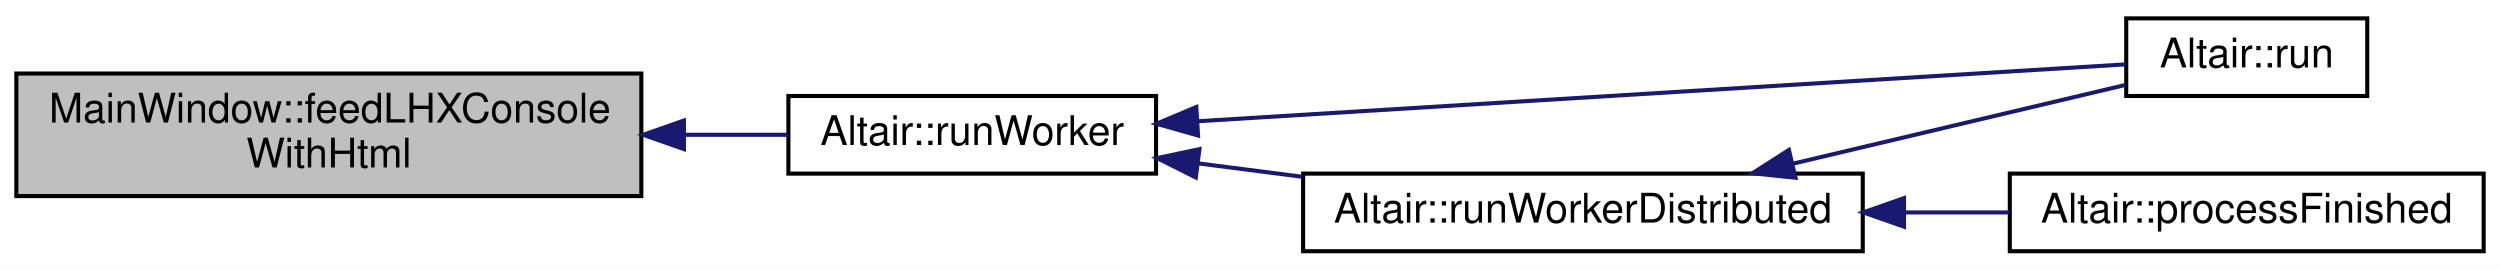
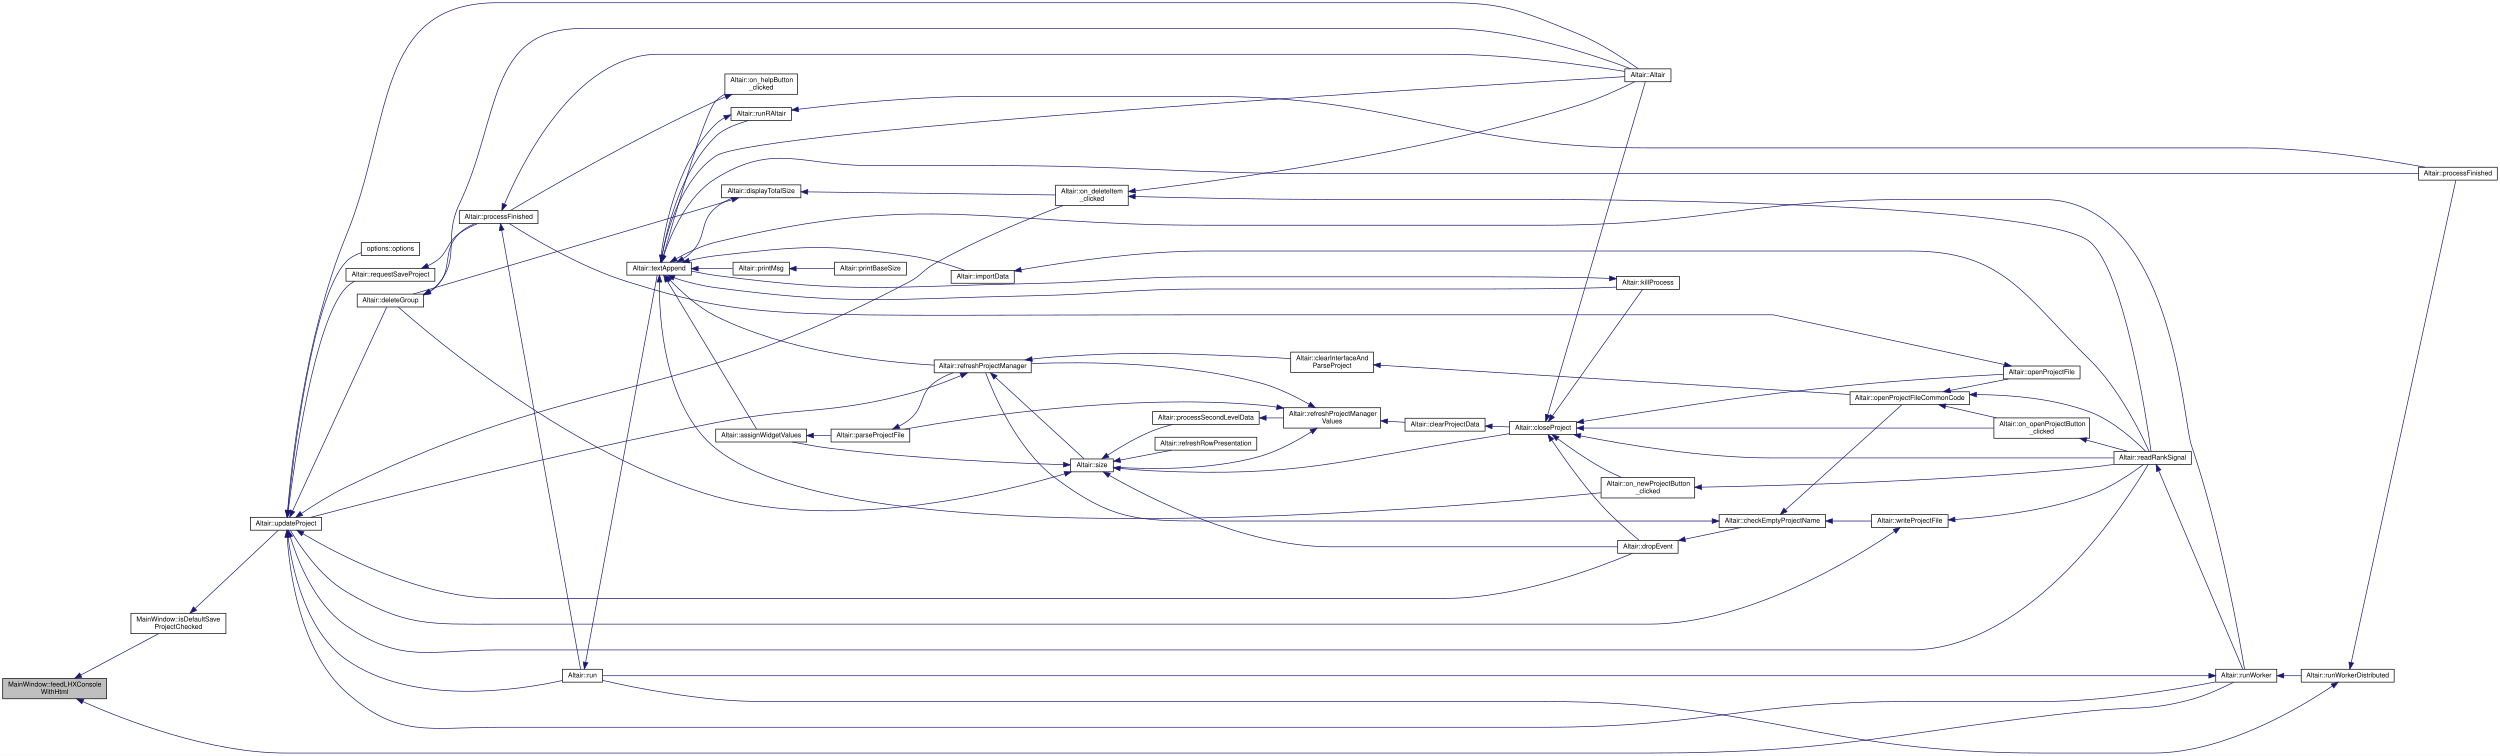
- <svg xmlns="http://www.w3.org/2000/svg" xmlns:xlink="http://www.w3.org/1999/xlink" width="612pt" height="66pt" viewBox="0.00 0.00 612.00 66.00">
-   <g id="graph0" class="graph" transform="scale(1 1) rotate(0) translate(4 62)">
-     <polygon fill="white" stroke="none" points="-4,4 -4,-62 608,-62 608,4 -4,4" />
+ <svg xmlns="http://www.w3.org/2000/svg" xmlns:xlink="http://www.w3.org/1999/xlink" width="3685pt" height="1114pt" viewBox="0.00 0.00 3685.00 1114.00">
+   <g id="graph0" class="graph" transform="scale(1 1) rotate(0) translate(4 1110)">
+     <polygon fill="white" stroke="none" points="-4,4 -4,-1110 3681,-1110 3681,4 -4,4" />
    <g id="node1" class="node">
-       <polygon fill="#bfbfbf" stroke="black" points="0,-14 0,-44 153,-44 153,-14 0,-14" />
-       <text text-anchor="start" x="8" y="-32" font-family="Helvetica,sans-Serif" font-size="10.00">MainWindow::feedLHXConsole</text>
-       <text text-anchor="middle" x="76.5" y="-21" font-family="Helvetica,sans-Serif" font-size="10.00">WithHtml</text>
+       <polygon fill="#bfbfbf" stroke="black" points="0,-80 0,-110 153,-110 153,-80 0,-80" />
+       <text text-anchor="start" x="8" y="-98" font-family="Helvetica,sans-Serif" font-size="10.00">MainWindow::feedLHXConsole</text>
+       <text text-anchor="middle" x="76.5" y="-87" font-family="Helvetica,sans-Serif" font-size="10.00">WithHtml</text>
    </g>
    <g id="node2" class="node">
      <g id="a_node2">
+         <a xlink:href="class_main_window.html#ab58113ae4ed9a73ec3e3e5f83c98dfcc" target="_top" xlink:title="Vérifie si par défaut le projet .alt doit être enregistré à chaque modification de l'état de l'interf...">
+           <polygon fill="white" stroke="black" points="189,-176 189,-206 329,-206 329,-176 189,-176" />
+           <text text-anchor="start" x="197" y="-194" font-family="Helvetica,sans-Serif" font-size="10.00">MainWindow::isDefaultSave</text>
+           <text text-anchor="middle" x="259" y="-183" font-family="Helvetica,sans-Serif" font-size="10.00">ProjectChecked</text>
+         </a>
+       </g>
+     </g>
+     <g id="edge1" class="edge">
+       <path fill="none" stroke="midnightblue" d="M115.276,-115.091C149.342,-133.21 198.693,-159.457 229.533,-175.86" />
+       <polygon fill="midnightblue" stroke="midnightblue" points="116.573,-111.817 106.101,-110.211 113.286,-117.997 116.573,-111.817" />
+     </g>
+     <g id="node11" class="node">
+       <g id="a_node11">
        <a xlink:href="class_altair.html#a08b5e402c9a694af09110afe33219080" target="_top" xlink:title="Construction de la ligne de commande pour des bases de paye dans un répertoire donné ...">
-           <polygon fill="white" stroke="black" points="189,-19.5 189,-38.5 279,-38.5 279,-19.5 189,-19.5" />
-           <text text-anchor="middle" x="234" y="-26.5" font-family="Helvetica,sans-Serif" font-size="10.00">Altair::runWorker</text>
-         </a>
-       </g>
-     </g>
-     <g id="edge1" class="edge">
-       <path fill="none" stroke="midnightblue" d="M163.693,-29C172.404,-29 180.973,-29 188.953,-29" />
-       <polygon fill="midnightblue" stroke="midnightblue" points="163.428,-25.5 153.428,-29 163.428,-32.5 163.428,-25.5" />
+           <polygon fill="white" stroke="black" points="3262,-104.5 3262,-123.5 3352,-123.5 3352,-104.5 3262,-104.5" />
+           <text text-anchor="middle" x="3307" y="-111.5" font-family="Helvetica,sans-Serif" font-size="10.00">Altair::runWorker</text>
+         </a>
+       </g>
+     </g>
+     <g id="edge82" class="edge">
+       <path fill="none" stroke="midnightblue" d="M118.063,-75.844C180.643,-48.095 305.168,-0 416.5,-0 416.5,-0 416.5,-0 2426,-0 2716.2,-0 2787.37,-31.881 3076,-62 3142.73,-68.963 3161.21,-61.581 3226,-79 3248.4,-85.022 3272.6,-96.347 3288.45,-104.486" />
+       <polygon fill="midnightblue" stroke="midnightblue" points="116.614,-72.658 108.925,-79.947 119.481,-79.043 116.614,-72.658" />
    </g>
    <g id="node3" class="node">
      <g id="a_node3">
-         <a xlink:href="class_altair.html#a7d10f8ecf4097577885172afb6c2e9c6" target="_top" xlink:title="Lance l'exécution de l'application en ligne de commande lhx. ">
-           <polygon fill="white" stroke="black" points="516.5,-38.5 516.5,-57.5 575.5,-57.5 575.5,-38.5 516.5,-38.5" />
-           <text text-anchor="middle" x="546" y="-45.5" font-family="Helvetica,sans-Serif" font-size="10.00">Altair::run</text>
+         <a xlink:href="class_altair.html#a2eb0a89c3223b2df1c01d2b3b7d1c0eb" target="_top" xlink:title="Rafraichir le projet .alt après avoir actualisé l'interface. ">
+           <polygon fill="white" stroke="black" points="365,-328.5 365,-347.5 470,-347.5 470,-328.5 365,-328.5" />
+           <text text-anchor="middle" x="417.5" y="-335.5" font-family="Helvetica,sans-Serif" font-size="10.00">Altair::updateProject</text>
        </a>
      </g>
    </g>
    <g id="edge2" class="edge">
-       <path fill="none" stroke="midnightblue" d="M289.317,-32.329C355.467,-36.383 464.743,-43.081 516.336,-46.243" />
-       <polygon fill="midnightblue" stroke="midnightblue" points="289.282,-28.82 279.086,-31.702 288.853,-35.807 289.282,-28.82" />
+       <path fill="none" stroke="midnightblue" d="M283.497,-213.07C318.136,-245.607 381.473,-305.099 406.213,-328.337" />
+       <polygon fill="midnightblue" stroke="midnightblue" points="285.844,-210.473 276.159,-206.178 281.051,-215.575 285.844,-210.473" />
    </g>
    <g id="node4" class="node">
      <g id="a_node4">
-         <a xlink:href="class_altair.html#ae04f2a5771d47bbe2e0cc3a11b72d6bf" target="_top" xlink:title="Parcourt le répertoire en cours du mode distributif, un à chaque appel Exporte l'identification dans ...">
-           <polygon fill="white" stroke="black" points="315,-0.5 315,-19.5 452,-19.5 452,-0.5 315,-0.5" />
-           <text text-anchor="middle" x="383.5" y="-7.5" font-family="Helvetica,sans-Serif" font-size="10.00">Altair::runWorkerDistributed</text>
+         <a xlink:href="class_altair.html#ae0975ced0a36e0ed889ae06043a4df66" target="_top" xlink:title="Constructeur. ">
+           <polygon fill="white" stroke="black" points="2391,-989.5 2391,-1008.5 2459,-1008.5 2459,-989.5 2391,-989.5" />
+           <text text-anchor="middle" x="2425" y="-996.5" font-family="Helvetica,sans-Serif" font-size="10.00">Altair::Altair</text>
        </a>
      </g>
    </g>
    <g id="edge3" class="edge">
-       <path fill="none" stroke="midnightblue" d="M289.209,-22.017C297.542,-20.944 306.233,-19.824 314.814,-18.719" />
-       <polygon fill="midnightblue" stroke="midnightblue" points="288.726,-18.55 279.255,-23.299 289.62,-25.493 288.726,-18.55" />
-     </g>
-     <g id="edge5" class="edge">
-       <path fill="none" stroke="midnightblue" d="M434.97,-21.949C461.719,-28.282 493.61,-35.833 516.155,-41.171" />
-       <polygon fill="midnightblue" stroke="midnightblue" points="435.538,-18.487 425.001,-19.589 433.926,-25.299 435.538,-18.487" />
+       <path fill="none" stroke="midnightblue" d="M419.97,-357.933C425.091,-419.991 445.277,-614.423 506,-762 575.423,-930.721 547.555,-1106 730,-1106 730,-1106 730,-1106 2127,-1106 2215.08,-1106 2238.31,-1093.94 2320,-1061 2354.9,-1046.93 2391.84,-1022.22 2410.9,-1008.63" />
+       <polygon fill="midnightblue" stroke="midnightblue" points="423.433,-357.327 419.16,-347.632 416.454,-357.875 423.433,-357.327" />
    </g>
    <g id="node5" class="node">
      <g id="a_node5">
+         <a xlink:href="class_altair.html#ab913abfdd0c6fbbceb9a051a4443d5fa" target="_top" xlink:title="Supprimer un onglet central. ">
+           <polygon fill="white" stroke="black" points="522.5,-657.5 522.5,-676.5 620.5,-676.5 620.5,-657.5 522.5,-657.5" />
+           <text text-anchor="middle" x="571.5" y="-664.5" font-family="Helvetica,sans-Serif" font-size="10.00">Altair::deleteGroup</text>
+         </a>
+       </g>
+     </g>
+     <g id="edge4" class="edge">
+       <path fill="none" stroke="midnightblue" d="M427.376,-357.211C455.94,-419.038 544.854,-611.489 565.969,-657.192" />
+       <polygon fill="midnightblue" stroke="midnightblue" points="430.42,-355.456 423.049,-347.846 424.066,-358.392 430.42,-355.456" />
+     </g>
+     <g id="node7" class="node">
+       <g id="a_node7">
+         <a xlink:href="class_altair.html#a7d10f8ecf4097577885172afb6c2e9c6" target="_top" xlink:title="Lance l'exécution de l'application en ligne de commande lhx. ">
+           <polygon fill="white" stroke="black" points="825,-104.5 825,-123.5 884,-123.5 884,-104.5 825,-104.5" />
+           <text text-anchor="middle" x="854.5" y="-111.5" font-family="Helvetica,sans-Serif" font-size="10.00">Altair::run</text>
+         </a>
+       </g>
+     </g>
+     <g id="edge81" class="edge">
+       <path fill="none" stroke="midnightblue" d="M420.538,-318.155C425.965,-276.678 444.825,-181.092 506,-138 604.632,-68.524 760.575,-92.758 824.605,-106.839" />
+       <polygon fill="midnightblue" stroke="midnightblue" points="417.033,-317.989 419.339,-328.33 423.985,-318.808 417.033,-317.989" />
+     </g>
+     <g id="node10" class="node">
+       <g id="a_node10">
+         <a xlink:href="class_altair.html#a19ef4b530e210642e2e71c94a2b14bef" target="_top" xlink:title="Lit le fichier rankFile pour l'index de la barre progression, le lit dans   fileRank   et ajuste la b...">
+           <polygon fill="white" stroke="black" points="3112,-425.5 3112,-444.5 3226,-444.5 3226,-425.5 3112,-425.5" />
+           <text text-anchor="middle" x="3169" y="-432.5" font-family="Helvetica,sans-Serif" font-size="10.00">Altair::readRankSignal</text>
+         </a>
+       </g>
+     </g>
+     <g id="edge78" class="edge">
+       <path fill="none" stroke="midnightblue" d="M423.883,-318.538C434.038,-285.765 459.31,-220.013 506,-188 589.162,-130.979 629.167,-152 730,-152 730,-152 730,-152 2812,-152 2991.62,-152 3133.14,-375.496 3162.42,-425.258" />
+       <polygon fill="midnightblue" stroke="midnightblue" points="420.478,-317.71 421.01,-328.292 427.193,-319.688 420.478,-317.71" />
+     </g>
+     <g id="edge80" class="edge">
+       <path fill="none" stroke="midnightblue" d="M419.326,-318.306C422.411,-271.271 437.001,-151.731 506,-90 582.169,-21.855 627.797,-38 730,-38 730,-38 730,-38 2271.5,-38 2511.43,-38 2570.07,-76 2810,-76 2810,-76 2810,-76 3006.5,-76 3097.7,-76 3203.29,-93.555 3261.57,-104.801" />
+       <polygon fill="midnightblue" stroke="midnightblue" points="415.826,-318.212 418.774,-328.388 422.816,-318.595 415.826,-318.212" />
+     </g>
+     <g id="node17" class="node">
+       <g id="a_node17">
+         <a xlink:href="class_altair.html#a299584936cc20c9a1451977264eba1f5" target="_top" xlink:title="Ecrase un item d'un onglet donné ">
+           <polygon fill="white" stroke="black" points="1552,-807 1552,-837 1659,-837 1659,-807 1552,-807" />
+           <text text-anchor="start" x="1560" y="-825" font-family="Helvetica,sans-Serif" font-size="10.00">Altair::on_deleteItem</text>
+           <text text-anchor="middle" x="1605.5" y="-814" font-family="Helvetica,sans-Serif" font-size="10.00">_clicked</text>
+         </a>
+       </g>
+     </g>
+     <g id="edge74" class="edge">
+       <path fill="none" stroke="midnightblue" d="M440.228,-353.138C457.517,-364.752 482.608,-380.663 506,-392 859.763,-563.448 989.689,-510.834 1337,-695 1354.44,-704.246 1355.86,-711.22 1373,-721 1436.42,-757.178 1515.27,-789.02 1562.65,-806.863" />
+       <polygon fill="midnightblue" stroke="midnightblue" points="442.185,-350.236 431.948,-347.503 438.246,-356.023 442.185,-350.236" />
+     </g>
+     <g id="node28" class="node">
+       <g id="a_node28">
+         <a xlink:href="class_altair.html#a1afa285a65e0bdff4c761ad05ec9f8df" target="_top" xlink:title="Fonction réimplémentée : fin du déplacement de la souris. ">
+           <polygon fill="white" stroke="black" points="2380.5,-294.5 2380.5,-313.5 2469.5,-313.5 2469.5,-294.5 2380.5,-294.5" />
+           <text text-anchor="middle" x="2425" y="-301.5" font-family="Helvetica,sans-Serif" font-size="10.00">Altair::dropEvent</text>
+         </a>
+       </g>
+     </g>
+     <g id="edge77" class="edge">
+       <path fill="none" stroke="midnightblue" d="M442.332,-323.267C493.176,-293.288 616.886,-228 730,-228 730,-228 730,-228 2127,-228 2232.92,-228 2353.63,-273.924 2402.14,-294.375" />
+       <polygon fill="midnightblue" stroke="midnightblue" points="440.489,-320.292 433.706,-328.431 444.084,-326.298 440.489,-320.292" />
+     </g>
+     <g id="node38" class="node">
+       <g id="a_node38">
+         <a xlink:href="class_altair.html#aab5da600c227ac7eb604fa24a9308d26" target="_top" xlink:title="Enregistre le projet .alt en actualisant projectName et l'état de l'interface  . ">
+           <polygon fill="white" stroke="black" points="506,-695.5 506,-714.5 637,-714.5 637,-695.5 506,-695.5" />
+           <text text-anchor="middle" x="571.5" y="-702.5" font-family="Helvetica,sans-Serif" font-size="10.00">Altair::requestSaveProject</text>
+         </a>
+       </g>
+     </g>
+     <g id="edge75" class="edge">
+       <path fill="none" stroke="midnightblue" d="M420.882,-357.71C429.273,-424.021 459.491,-637.585 506,-686 509.72,-689.873 514.186,-692.967 519.009,-695.438" />
+       <polygon fill="midnightblue" stroke="midnightblue" points="424.35,-357.234 419.646,-347.741 417.403,-358.095 424.35,-357.234" />
+     </g>
+     <g id="node39" class="node">
+       <g id="a_node39">
+         <a xlink:href="classoptions.html#a52a9fb1d5bdb6ed104e700390b8c0208" target="_top" xlink:title="Constructeur de l'onglet correspondant à un pointeur parent vers une instance de la classe Altair...">
+           <polygon fill="white" stroke="black" points="528.5,-733.5 528.5,-752.5 614.5,-752.5 614.5,-733.5 528.5,-733.5" />
+           <text text-anchor="middle" x="571.5" y="-740.5" font-family="Helvetica,sans-Serif" font-size="10.00">options::options</text>
+         </a>
+       </g>
+     </g>
+     <g id="edge79" class="edge">
+       <path fill="none" stroke="midnightblue" d="M420.382,-357.968C427.485,-429.208 454.89,-669.534 506,-724 511.991,-730.384 520.008,-734.659 528.349,-737.511" />
+       <polygon fill="midnightblue" stroke="midnightblue" points="423.836,-357.318 419.384,-347.704 416.869,-357.996 423.836,-357.318" />
+     </g>
+     <g id="edge5" class="edge">
+       <path fill="none" stroke="midnightblue" d="M629.617,-680.032C632.276,-681.78 634.763,-683.759 637,-686 677.242,-726.312 648.394,-757.629 673,-809 733.61,-935.541 713.193,-1068 853.5,-1068 853.5,-1068 853.5,-1068 2127,-1068 2230.75,-1068 2349.73,-1027.55 2399.8,-1008.59" />
+       <polygon fill="midnightblue" stroke="midnightblue" points="631.099,-676.855 620.634,-675.199 627.782,-683.019 631.099,-676.855" />
+     </g>
+     <g id="node6" class="node">
+       <g id="a_node6">
+         <a xlink:href="class_altair.html#a52076f38f63affb6f08acf787dcfea09" target="_top" xlink:title="Traitement de la fin de l'exécution de lhx. ">
+           <polygon fill="white" stroke="black" points="673,-780.5 673,-799.5 789,-799.5 789,-780.5 673,-780.5" />
+           <text text-anchor="middle" x="731" y="-787.5" font-family="Helvetica,sans-Serif" font-size="10.00">Altair::processFinished</text>
+         </a>
+       </g>
+     </g>
+     <g id="edge6" class="edge">
+       <path fill="none" stroke="midnightblue" d="M629.808,-680.748C632.356,-682.314 634.773,-684.058 637,-686 666.384,-711.627 645.097,-738.768 673,-766 679.378,-772.225 687.612,-776.936 695.828,-780.46" />
+       <polygon fill="midnightblue" stroke="midnightblue" points="631.221,-677.539 620.727,-676.081 628.022,-683.765 631.221,-677.539" />
+     </g>
+     <g id="edge7" class="edge">
+       <path fill="none" stroke="midnightblue" d="M739.518,-808.98C763.367,-865.695 843.108,-1030 966.5,-1030 966.5,-1030 966.5,-1030 2127,-1030 2223.17,-1030 2335.91,-1013.72 2390.71,-1004.76" />
+       <polygon fill="midnightblue" stroke="midnightblue" points="742.748,-807.631 735.717,-799.706 736.271,-810.286 742.748,-807.631" />
+     </g>
+     <g id="edge8" class="edge">
+       <path fill="none" stroke="midnightblue" d="M735.491,-770.578C753.812,-668.643 838.522,-197.337 851.758,-123.69" />
+       <polygon fill="midnightblue" stroke="midnightblue" points="732.042,-769.982 733.718,-780.444 738.931,-771.221 732.042,-769.982" />
+     </g>
+     <g id="node8" class="node">
+       <g id="a_node8">
+         <a xlink:href="class_altair.html#a4995cdc9462838289b5b1df75edba552" target="_top" xlink:title="Ajouter du texte à l'onglet des messages. ">
+           <polygon fill="white" stroke="black" points="920,-704.5 920,-723.5 1015,-723.5 1015,-704.5 920,-704.5" />
+           <text text-anchor="middle" x="967.5" y="-711.5" font-family="Helvetica,sans-Serif" font-size="10.00">Altair::textAppend</text>
+         </a>
+       </g>
+     </g>
+     <g id="edge9" class="edge">
+       <path fill="none" stroke="midnightblue" d="M859.188,-133.936C876.8,-229.137 952.013,-635.693 964.684,-704.185" />
+       <polygon fill="midnightblue" stroke="midnightblue" points="862.595,-133.11 857.334,-123.914 855.712,-134.383 862.595,-133.11" />
+     </g>
+     <g id="edge10" class="edge">
+       <path fill="none" stroke="midnightblue" d="M971.896,-733.81C979.214,-769.787 1000.12,-845.34 1051,-880 1108.28,-919.022 2187.05,-984.916 2390.92,-997.049" />
+       <polygon fill="midnightblue" stroke="midnightblue" points="975.267,-732.801 969.976,-723.622 968.388,-734.097 975.267,-732.801" />
+     </g>
+     <g id="node9" class="node">
+       <g id="a_node9">
+         <a xlink:href="class_altair.html#a750cc65076dd04ac4d34f486b84a7026" target="_top" xlink:title="Importer les données du répertoire userdatadir ou du disque optique s'il est monté,  au lancement de l'interface, si l'option est cochée. ">
+           <polygon fill="white" stroke="black" points="1398,-692.5 1398,-711.5 1491,-711.5 1491,-692.5 1398,-692.5" />
+           <text text-anchor="middle" x="1444.5" y="-699.5" font-family="Helvetica,sans-Serif" font-size="10.00">Altair::importData</text>
+         </a>
+       </g>
+     </g>
+     <g id="edge11" class="edge">
+       <path fill="none" stroke="midnightblue" d="M1011.69,-725.884C1024.27,-728.815 1038.09,-731.533 1051,-733 1177.3,-747.355 1211.16,-750.942 1337,-733 1365.41,-728.95 1396.82,-719.113 1418.12,-711.597" />
+       <polygon fill="midnightblue" stroke="midnightblue" points="1012.46,-722.469 1001.92,-723.507 1010.81,-729.271 1012.46,-722.469" />
+     </g>
+     <g id="edge66" class="edge">
+       <path fill="none" stroke="midnightblue" d="M993.036,-728.851C1008.95,-737.647 1030.47,-748.018 1051,-753 1362.81,-828.681 1451.64,-778 1772.5,-778 1772.5,-778 1772.5,-778 2271.5,-778 2511.43,-778 2570.07,-816 2810,-816 2810,-816 2810,-816 3006.5,-816 3199.05,-816 3212.57,-493.421 3226,-454 3269.4,-326.569 3297.69,-164.466 3304.44,-123.656" />
+       <polygon fill="midnightblue" stroke="midnightblue" points="994.331,-725.56 983.911,-723.641 990.859,-731.639 994.331,-725.56" />
+     </g>
+     <g id="node13" class="node">
+       <g id="a_node13">
        <a xlink:href="class_altair.html#a16b8035c4383a789cd00b687fb105fe9" target="_top" xlink:title="Traitement de la fin de l'exécution de lhx. ">
-           <polygon fill="white" stroke="black" points="488,-0.5 488,-19.5 604,-19.5 604,-0.5 488,-0.5" />
-           <text text-anchor="middle" x="546" y="-7.5" font-family="Helvetica,sans-Serif" font-size="10.00">Altair::processFinished</text>
-         </a>
-       </g>
-     </g>
-     <g id="edge4" class="edge">
-       <path fill="none" stroke="midnightblue" d="M462.215,-10C470.867,-10 479.558,-10 487.885,-10" />
-       <polygon fill="midnightblue" stroke="midnightblue" points="462.101,-6.5 452.101,-10 462.101,-13.5 462.101,-6.5" />
+           <polygon fill="white" stroke="black" points="3561,-844.5 3561,-863.5 3677,-863.5 3677,-844.5 3561,-844.5" />
+           <text text-anchor="middle" x="3619" y="-851.5" font-family="Helvetica,sans-Serif" font-size="10.00">Altair::processFinished</text>
+         </a>
+       </g>
+     </g>
+     <g id="edge70" class="edge">
+       <path fill="none" stroke="midnightblue" d="M974.23,-733.271C984.305,-763.38 1008.28,-820.836 1051,-847 1137.34,-899.878 1176.76,-866 1278,-866 1278,-866 1278,-866 1445.5,-866 1673.56,-866 1730.44,-854 1958.5,-854 1958.5,-854 1958.5,-854 3308,-854 3396.26,-854 3498.66,-854 3560.86,-854" />
+       <polygon fill="midnightblue" stroke="midnightblue" points="977.498,-731.998 971.139,-723.524 970.826,-734.114 977.498,-731.998" />
+     </g>
+     <g id="node14" class="node">
+       <g id="a_node14">
+         <a xlink:href="class_altair.html#a2e9b932b1dbf45bf9ad0db41dce474b6" target="_top" xlink:title="Crée un nouveau projet défaut.alt. ">
+           <polygon fill="white" stroke="black" points="2356,-376 2356,-406 2494,-406 2494,-376 2356,-376" />
+           <text text-anchor="start" x="2364" y="-394" font-family="Helvetica,sans-Serif" font-size="10.00">Altair::on_newProjectButton</text>
+           <text text-anchor="middle" x="2425" y="-383" font-family="Helvetica,sans-Serif" font-size="10.00">_clicked</text>
+         </a>
+       </g>
+     </g>
+     <g id="edge18" class="edge">
+       <path fill="none" stroke="midnightblue" d="M967.862,-694.042C967.455,-643.671 974.088,-511.005 1051,-449 1253.46,-285.785 2106.75,-358.486 2355.61,-383.666" />
+       <polygon fill="midnightblue" stroke="midnightblue" points="964.367,-694.31 968.056,-704.242 971.365,-694.177 964.367,-694.31" />
+     </g>
+     <g id="node15" class="node">
+       <g id="a_node15">
+         <a xlink:href="class_altair.html#a4fad8882e9af3420d9815a123597d33f" target="_top" xlink:title="Lancer l'aide (menu ou barre) ">
+           <polygon fill="white" stroke="black" points="1064.5,-971 1064.5,-1001 1171.5,-1001 1171.5,-971 1064.5,-971" />
+           <text text-anchor="start" x="1072.5" y="-989" font-family="Helvetica,sans-Serif" font-size="10.00">Altair::on_helpButton</text>
+           <text text-anchor="middle" x="1118" y="-978" font-family="Helvetica,sans-Serif" font-size="10.00">_clicked</text>
+         </a>
+       </g>
+     </g>
+     <g id="edge20" class="edge">
+       <path fill="none" stroke="midnightblue" d="M973.941,-733.401C989.574,-788.64 1034.55,-943.886 1051,-961 1054.82,-964.975 1059.34,-968.326 1064.19,-971.148" />
+       <polygon fill="midnightblue" stroke="midnightblue" points="977.304,-732.433 971.223,-723.758 970.567,-734.332 977.304,-732.433" />
+     </g>
+     <g id="node16" class="node">
+       <g id="a_node16">
+         <a xlink:href="class_altair.html#a16c9e4332678b243ec200e215d03a643" target="_top" xlink:title="Afficher la taille des bases de paye dans l'onglet Messages. ">
+           <polygon fill="white" stroke="black" points="1059.5,-818.5 1059.5,-837.5 1176.5,-837.5 1176.5,-818.5 1059.5,-818.5" />
+           <text text-anchor="middle" x="1118" y="-825.5" font-family="Helvetica,sans-Serif" font-size="10.00">Altair::displayTotalSize</text>
+         </a>
+       </g>
+     </g>
+     <g id="edge22" class="edge">
+       <path fill="none" stroke="midnightblue" d="M1002.96,-728.749C1007.3,-731.45 1011.45,-734.531 1015,-738 1038.9,-761.355 1025.66,-782.217 1051,-804 1058.3,-810.279 1067.39,-814.969 1076.45,-818.451" />
+       <polygon fill="midnightblue" stroke="midnightblue" points="1004.38,-725.533 993.941,-723.736 1000.98,-731.652 1004.38,-725.533" />
+     </g>
+     <g id="node18" class="node">
+       <g id="a_node18">
+         <a xlink:href="class_altair.html#a8b7b1fa3e0b567dc1d4721bf88087a68" target="_top" xlink:title="Parcourt l'ensemble des widgets fonctionnels Abstract::abstractWidgetList et actualise leur statut in...">
+           <polygon fill="white" stroke="black" points="1051,-458.5 1051,-477.5 1185,-477.5 1185,-458.5 1051,-458.5" />
+           <text text-anchor="middle" x="1118" y="-465.5" font-family="Helvetica,sans-Serif" font-size="10.00">Altair::assignWidgetValues</text>
+         </a>
+       </g>
+     </g>
+     <g id="edge27" class="edge">
+       <path fill="none" stroke="midnightblue" d="M979.513,-695.756C1009,-646.905 1089.02,-514.354 1111.22,-477.577" />
+       <polygon fill="midnightblue" stroke="midnightblue" points="976.493,-693.987 974.321,-704.357 982.486,-697.604 976.493,-693.987" />
+     </g>
+     <g id="node20" class="node">
+       <g id="a_node20">
+         <a xlink:href="class_altair.html#ac9d7d8e7cebf70212818f1a8ba7d7d78" target="_top" xlink:title="Rafraîchit le gestionnaire de projet à la droite de l'interface. Fonction globale par défaut...">
+           <polygon fill="white" stroke="black" points="1373,-560.5 1373,-579.5 1516,-579.5 1516,-560.5 1373,-560.5" />
+           <text text-anchor="middle" x="1444.5" y="-567.5" font-family="Helvetica,sans-Serif" font-size="10.00">Altair::refreshProjectManager</text>
+         </a>
+       </g>
+     </g>
+     <g id="edge65" class="edge">
+       <path fill="none" stroke="midnightblue" d="M984.218,-696.49C999.65,-680.397 1024.65,-657.113 1051,-644 1155.14,-592.175 1291.33,-576.495 1372.86,-571.843" />
+       <polygon fill="midnightblue" stroke="midnightblue" points="981.327,-694.458 977.064,-704.157 986.445,-699.233 981.327,-694.458" />
+     </g>
+     <g id="node31" class="node">
+       <g id="a_node31">
+         <a xlink:href="class_altair.html#a2f6882c170016e2d7729058b08896a1d" target="_top" xlink:title="Tuer l'application en ligne de commande lhx. ">
+           <polygon fill="white" stroke="black" points="2378.5,-683.5 2378.5,-702.5 2471.5,-702.5 2471.5,-683.5 2378.5,-683.5" />
+           <text text-anchor="middle" x="2425" y="-690.5" font-family="Helvetica,sans-Serif" font-size="10.00">Altair::killProcess</text>
+         </a>
+       </g>
+     </g>
+     <g id="edge71" class="edge">
+       <path fill="none" stroke="midnightblue" d="M989.691,-700.587C1006.24,-694.518 1029.88,-688.799 1051,-686 1255.94,-658.83 1309.3,-669.972 1516,-674 1630.06,-676.223 1658.41,-684 1772.5,-684 1772.5,-684 1772.5,-684 2127,-684 2216.07,-684 2320.18,-684 2378.46,-686.766" />
+       <polygon fill="midnightblue" stroke="midnightblue" points="988.325,-697.364 980.393,-704.388 990.974,-703.843 988.325,-697.364" />
+     </g>
+     <g id="node35" class="node">
+       <g id="a_node35">
+         <a xlink:href="class_altair.html#afd71c35a3a71291b0d4eece1058de4f0" target="_top" xlink:title="Lance l'application Rstudio et les scripts R. ">
+           <polygon fill="white" stroke="black" points="1073.5,-932.5 1073.5,-951.5 1162.5,-951.5 1162.5,-932.5 1073.5,-932.5" />
+           <text text-anchor="middle" x="1118" y="-939.5" font-family="Helvetica,sans-Serif" font-size="10.00">Altair::runRAltair</text>
+         </a>
+       </g>
+     </g>
+     <g id="edge67" class="edge">
+       <path fill="none" stroke="midnightblue" d="M971.943,-733.607C979.075,-772.582 999.349,-859.152 1051,-909 1064.25,-921.785 1084.83,-927.838 1099.48,-932.499" />
+       <polygon fill="midnightblue" stroke="midnightblue" points="975.39,-732.996 970.231,-723.741 968.493,-734.192 975.39,-732.996" />
+     </g>
+     <g id="node36" class="node">
+       <g id="a_node36">
+         <a xlink:href="class_altair.html#add0ab6760227a6edc57f4153f407d982" target="_top" xlink:title="Affiche la taille des bases du projet. ">
+           <polygon fill="white" stroke="black" points="1076.5,-704.5 1076.5,-723.5 1159.5,-723.5 1159.5,-704.5 1076.5,-704.5" />
+           <text text-anchor="middle" x="1118" y="-711.5" font-family="Helvetica,sans-Serif" font-size="10.00">Altair::printMsg</text>
+         </a>
+       </g>
+     </g>
+     <g id="edge72" class="edge">
+       <path fill="none" stroke="midnightblue" d="M1025.4,-714C1042.29,-714 1060.45,-714 1076.11,-714" />
+       <polygon fill="midnightblue" stroke="midnightblue" points="1025.08,-710.5 1015.08,-714 1025.08,-717.5 1025.08,-710.5" />
+     </g>
+     <g id="edge12" class="edge">
+       <path fill="none" stroke="midnightblue" d="M1501.08,-712.429C1565.96,-723.679 1676.61,-740 1772.5,-740 1772.5,-740 1772.5,-740 2812,-740 2949.2,-740 2977.99,-676.014 3076,-580 3119.87,-537.021 3152.71,-469.321 3163.86,-444.515" />
+       <polygon fill="midnightblue" stroke="midnightblue" points="1501.52,-708.954 1491.07,-710.67 1500.31,-715.848 1501.52,-708.954" />
+     </g>
+     <g id="edge13" class="edge">
+       <path fill="none" stroke="midnightblue" d="M3178.1,-415.88C3203.83,-355.157 3283.09,-168.069 3301.95,-123.569" />
+       <polygon fill="midnightblue" stroke="midnightblue" points="3174.75,-414.82 3174.07,-425.393 3181.19,-417.551 3174.75,-414.82" />
+     </g>
+     <g id="edge17" class="edge">
+       <path fill="none" stroke="midnightblue" d="M3251.85,-114C3191.86,-114 3092.27,-114 3006.5,-114 1117,-114 1117,-114 1117,-114 1032.33,-114 932.24,-114 884.134,-114" />
+       <polygon fill="midnightblue" stroke="midnightblue" points="3251.85,-117.5 3261.85,-114 3251.85,-110.5 3251.85,-117.5" />
+     </g>
+     <g id="node12" class="node">
+       <g id="a_node12">
+         <a xlink:href="class_altair.html#ae04f2a5771d47bbe2e0cc3a11b72d6bf" target="_top" xlink:title="Parcourt le répertoire en cours du mode distributif, un à chaque appel Exporte l'identification dans ...">
+           <polygon fill="white" stroke="black" points="3388,-104.5 3388,-123.5 3525,-123.5 3525,-104.5 3388,-104.5" />
+           <text text-anchor="middle" x="3456.5" y="-111.5" font-family="Helvetica,sans-Serif" font-size="10.00">Altair::runWorkerDistributed</text>
+         </a>
+       </g>
+     </g>
+     <g id="edge14" class="edge">
+       <path fill="none" stroke="midnightblue" d="M3362.48,-114C3370.73,-114 3379.33,-114 3387.81,-114" />
+       <polygon fill="midnightblue" stroke="midnightblue" points="3362.25,-110.5 3352.25,-114 3362.25,-117.5 3362.25,-110.5" />
+     </g>
+     <g id="edge15" class="edge">
+       <path fill="none" stroke="midnightblue" d="M3433.99,-98.788C3387.92,-67.744 3275.32,-0 3170,-0 3004.5,-0 3004.5,-0 3004.5,-0 2676.98,-0 2599.02,-76 2271.5,-76 1117,-76 1117,-76 1117,-76 1031.67,-76 932.291,-96.06 884.323,-107.03" />
+       <polygon fill="midnightblue" stroke="midnightblue" points="3432.07,-101.713 3442.3,-104.477 3436.02,-95.938 3432.07,-101.713" />
+     </g>
+     <g id="edge16" class="edge">
+       <path fill="none" stroke="midnightblue" d="M3461.73,-133.52C3485.22,-241.805 3599.05,-766.634 3615.91,-844.369" />
+       <polygon fill="midnightblue" stroke="midnightblue" points="3465.13,-132.658 3459.59,-123.627 3458.29,-134.142 3465.13,-132.658" />
+     </g>
+     <g id="edge19" class="edge">
+       <path fill="none" stroke="midnightblue" d="M2504.03,-391.961C2626.25,-394.06 2870.16,-400.645 3076,-421 3087.58,-422.145 3099.92,-423.753 3111.68,-425.473" />
+       <polygon fill="midnightblue" stroke="midnightblue" points="2504.07,-388.461 2494.01,-391.794 2503.95,-395.46 2504.07,-388.461" />
+     </g>
+     <g id="edge21" class="edge">
+       <path fill="none" stroke="midnightblue" d="M1065.37,-967.185C1060.48,-965.18 1055.62,-963.103 1051,-961 931.466,-906.601 794.489,-827.051 748.222,-799.674" />
+       <polygon fill="midnightblue" stroke="midnightblue" points="1064.18,-970.48 1074.77,-970.938 1066.78,-963.979 1064.18,-970.48" />
+     </g>
+     <g id="edge23" class="edge">
+       <path fill="none" stroke="midnightblue" d="M1075.08,-815.58C991.668,-790.874 798.986,-733.819 637,-686 626.588,-682.926 615.228,-679.578 604.984,-676.561" />
+       <polygon fill="midnightblue" stroke="midnightblue" points="1074.12,-818.946 1084.7,-818.43 1076.1,-812.234 1074.12,-818.946" />
+     </g>
+     <g id="edge24" class="edge">
+       <path fill="none" stroke="midnightblue" d="M1186.67,-827.164C1284.43,-825.955 1463.16,-823.747 1551.79,-822.651" />
+       <polygon fill="midnightblue" stroke="midnightblue" points="1186.56,-823.665 1176.6,-827.288 1186.64,-830.664 1186.56,-823.665" />
+     </g>
+     <g id="edge25" class="edge">
+       <path fill="none" stroke="midnightblue" d="M1669.61,-828.827C1795.43,-843.491 2085.57,-882.599 2320,-954 2350.86,-963.401 2384.87,-979.225 2405.32,-989.384" />
+       <polygon fill="midnightblue" stroke="midnightblue" points="1669.73,-825.317 1659.39,-827.648 1668.92,-832.271 1669.73,-825.317" />
+     </g>
+     <g id="edge26" class="edge">
+       <path fill="none" stroke="midnightblue" d="M1669.31,-820.284C1739.72,-818.511 1857.28,-816 1958.5,-816 1958.5,-816 1958.5,-816 2271.5,-816 2361.15,-816 3006.48,-810.615 3076,-754 3126.73,-712.688 3159.83,-493.82 3166.68,-444.763" />
+       <polygon fill="midnightblue" stroke="midnightblue" points="1669.18,-816.786 1659.27,-820.54 1669.36,-823.784 1669.18,-816.786" />
+     </g>
+     <g id="node19" class="node">
+       <g id="a_node19">
+         <a xlink:href="class_altair.html#a41b6c8a35ed8ba14c7c0ce2e6994655f" target="_top" xlink:title="Décode le projet représenté par un pointeur vers QFile ou similaire. ">
+           <polygon fill="white" stroke="black" points="1221,-458.5 1221,-477.5 1337,-477.5 1337,-458.5 1221,-458.5" />
+           <text text-anchor="middle" x="1279" y="-465.5" font-family="Helvetica,sans-Serif" font-size="10.00">Altair::parseProjectFile</text>
+         </a>
+       </g>
+     </g>
+     <g id="edge28" class="edge">
+       <path fill="none" stroke="midnightblue" d="M1195.13,-468C1203.76,-468 1212.44,-468 1220.76,-468" />
+       <polygon fill="midnightblue" stroke="midnightblue" points="1195.05,-464.5 1185.05,-468 1195.05,-471.5 1195.05,-464.5" />
+     </g>
+     <g id="edge29" class="edge">
+       <path fill="none" stroke="midnightblue" d="M1321.22,-481.89C1326.84,-484.747 1332.28,-488.1 1337,-492 1359.23,-510.375 1350.13,-528.419 1373,-546 1381.1,-552.226 1390.91,-556.895 1400.61,-560.375" />
+       <polygon fill="midnightblue" stroke="midnightblue" points="1322.27,-478.519 1311.72,-477.543 1319.36,-484.885 1322.27,-478.519" />
+     </g>
+     <g id="edge37" class="edge">
+       <path fill="none" stroke="midnightblue" d="M1412.56,-556.403C1391.6,-547.687 1363.07,-536.776 1337,-530 1212.59,-497.669 1177.22,-511.313 1051,-487 821.966,-442.882 550.33,-372.841 454.291,-347.524" />
+       <polygon fill="midnightblue" stroke="midnightblue" points="1411.33,-559.685 1421.91,-560.353 1414.06,-553.237 1411.33,-559.685" />
+     </g>
+     <g id="node21" class="node">
+       <g id="a_node21">
+         <a xlink:href="class_altair.html#acaa583766e1c062ea311847fcdd35374" target="_top" xlink:title="Efface les onglets, le gestionnaire de projet et lit le projet .alt en cours. ">
+           <polygon fill="white" stroke="black" points="1898.5,-561 1898.5,-591 2020.5,-591 2020.5,-561 1898.5,-561" />
+           <text text-anchor="start" x="1906.5" y="-579" font-family="Helvetica,sans-Serif" font-size="10.00">Altair::clearInterfaceAnd</text>
+           <text text-anchor="middle" x="1959.5" y="-568" font-family="Helvetica,sans-Serif" font-size="10.00">ParseProject</text>
+         </a>
+       </g>
+     </g>
+     <g id="edge30" class="edge">
+       <path fill="none" stroke="midnightblue" d="M1517.37,-580.746C1528.92,-582.099 1540.77,-583.265 1552,-584 1685.05,-592.708 1718.76,-588.997 1852,-584 1867.01,-583.437 1883.18,-582.43 1898.28,-581.315" />
+       <polygon fill="midnightblue" stroke="midnightblue" points="1517.66,-577.256 1507.31,-579.515 1516.81,-584.204 1517.66,-577.256" />
+     </g>
+     <g id="node25" class="node">
+       <g id="a_node25">
+         <a xlink:href="class_altair.html#a78a2870bb9b316c5ad6bcbd64471eeb8" target="_top" xlink:title="Renvoie la taille des données exportées. ">
+           <polygon fill="white" stroke="black" points="1574,-414.5 1574,-433.5 1637,-433.5 1637,-414.5 1574,-414.5" />
+           <text text-anchor="middle" x="1605.5" y="-421.5" font-family="Helvetica,sans-Serif" font-size="10.00">Altair::size</text>
+         </a>
+       </g>
+     </g>
+     <g id="edge38" class="edge">
+       <path fill="none" stroke="midnightblue" d="M1463.56,-553.416C1496.88,-522.821 1567.06,-458.382 1593.82,-433.806" />
+       <polygon fill="midnightblue" stroke="midnightblue" points="1460.93,-551.079 1455.93,-560.421 1465.67,-556.235 1460.93,-551.079" />
+     </g>
+     <g id="node22" class="node">
+       <g id="a_node22">
+         <a xlink:href="class_altair.html#aa341707131924eff160bcab41422d1ec" target="_top" xlink:title="Code commun à différentes fonctions lancées pour l'analyse des projets. ">
+           <polygon fill="white" stroke="black" points="2723,-513.5 2723,-532.5 2899,-532.5 2899,-513.5 2723,-513.5" />
+           <text text-anchor="middle" x="2811" y="-520.5" font-family="Helvetica,sans-Serif" font-size="10.00">Altair::openProjectFileCommonCode</text>
+         </a>
+       </g>
+     </g>
+     <g id="edge31" class="edge">
+       <path fill="none" stroke="midnightblue" d="M2030.88,-571.609C2185.36,-561.971 2553.79,-538.985 2722.69,-528.447" />
+       <polygon fill="midnightblue" stroke="midnightblue" points="2030.34,-568.136 2020.57,-572.252 2030.77,-575.122 2030.34,-568.136" />
+     </g>
+     <g id="edge36" class="edge">
+       <path fill="none" stroke="midnightblue" d="M2909.35,-528.369C2960.43,-528.057 3023.19,-522.64 3076,-503 3110.63,-490.122 3143.5,-460.061 3158.89,-444.584" />
+       <polygon fill="midnightblue" stroke="midnightblue" points="2909.3,-524.87 2899.3,-528.366 2909.29,-531.87 2909.3,-524.87" />
+     </g>
+     <g id="node23" class="node">
+       <g id="a_node23">
+         <a xlink:href="class_altair.html#ab98d384297c6b94ff65a683eb5f99633" target="_top" xlink:title="Ouvre le projet, le décode en appelant parseProjectFile et actualise l'interface  en conséquence...">
+           <polygon fill="white" stroke="black" points="2935,-464 2935,-494 3076,-494 3076,-464 2935,-464" />
+           <text text-anchor="start" x="2943" y="-482" font-family="Helvetica,sans-Serif" font-size="10.00">Altair::on_openProjectButton</text>
+           <text text-anchor="middle" x="3005.5" y="-471" font-family="Helvetica,sans-Serif" font-size="10.00">_clicked</text>
+         </a>
+       </g>
+     </g>
+     <g id="edge32" class="edge">
+       <path fill="none" stroke="midnightblue" d="M2863.68,-511.187C2886.71,-505.923 2914.11,-499.661 2938.59,-494.065" />
+       <polygon fill="midnightblue" stroke="midnightblue" points="2862.74,-507.812 2853.77,-513.453 2864.3,-514.636 2862.74,-507.812" />
+     </g>
+     <g id="node24" class="node">
+       <g id="a_node24">
+         <a xlink:href="class_altair.html#a84cf34107cd413ab33800b583bdef59e" target="_top" xlink:title="Ouvre le projet .alt et décode le projet pour actualiser l'interface. ">
+           <polygon fill="white" stroke="black" points="2949,-551.5 2949,-570.5 3062,-570.5 3062,-551.5 2949,-551.5" />
+           <text text-anchor="middle" x="3005.5" y="-558.5" font-family="Helvetica,sans-Serif" font-size="10.00">Altair::openProjectFile</text>
+         </a>
+       </g>
+     </g>
+     <g id="edge34" class="edge">
+       <path fill="none" stroke="midnightblue" d="M2870.45,-534.538C2897.91,-539.958 2930.24,-546.341 2956.27,-551.48" />
+       <polygon fill="midnightblue" stroke="midnightblue" points="2871.06,-531.092 2860.58,-532.589 2869.71,-537.959 2871.06,-531.092" />
+     </g>
+     <g id="edge33" class="edge">
+       <path fill="none" stroke="midnightblue" d="M3071.46,-461.303C3092.43,-455.59 3114.87,-449.474 3132.84,-444.578" />
+       <polygon fill="midnightblue" stroke="midnightblue" points="3070.36,-457.975 3061.63,-463.981 3072.2,-464.729 3070.36,-457.975" />
+     </g>
+     <g id="edge35" class="edge">
+       <path fill="none" stroke="midnightblue" d="M2950.44,-572.671C2842.52,-595.964 2610.58,-646 2609.5,-646 1772.5,-646 1772.5,-646 1772.5,-646 1147.8,-646 1111.36,-635.339 920,-695 851.573,-716.334 777.723,-760.687 746.864,-780.306" />
+       <polygon fill="midnightblue" stroke="midnightblue" points="2951.45,-576.034 2960.48,-570.503 2949.97,-569.192 2951.45,-576.034" />
+     </g>
+     <g id="edge55" class="edge">
+       <path fill="none" stroke="midnightblue" d="M1565.3,-411.523C1473.49,-384.27 1238.12,-325.876 1051,-378 841.583,-436.334 632.294,-613.849 583.244,-657.316" />
+       <polygon fill="midnightblue" stroke="midnightblue" points="1564.43,-414.915 1575.01,-414.449 1566.45,-408.213 1564.43,-414.915" />
+     </g>
+     <g id="edge56" class="edge">
+       <path fill="none" stroke="midnightblue" d="M1563.35,-425.076C1492.97,-427.274 1345.05,-433.459 1221,-449 1202.14,-451.362 1181.51,-455.004 1163.76,-458.47" />
+       <polygon fill="midnightblue" stroke="midnightblue" points="1563.67,-428.568 1573.56,-424.768 1563.46,-421.571 1563.67,-428.568" />
+     </g>
+     <g id="node26" class="node">
+       <g id="a_node26">
+         <a xlink:href="class_altair.html#aebac84e0cf9914bcb5220c44d853091d" target="_top" xlink:title="Raccourcit les chemins dans les onglets en se limitant au non de fichier et les présente  en surligna...">
+           <polygon fill="white" stroke="black" points="1698.5,-446.5 1698.5,-465.5 1848.5,-465.5 1848.5,-446.5 1698.5,-446.5" />
+           <text text-anchor="middle" x="1773.5" y="-453.5" font-family="Helvetica,sans-Serif" font-size="10.00">Altair::refreshRowPresentation</text>
+         </a>
+       </g>
+     </g>
+     <g id="edge39" class="edge">
+       <path fill="none" stroke="midnightblue" d="M1647.38,-431.88C1670.21,-436.281 1698.82,-441.797 1722.92,-446.442" />
+       <polygon fill="midnightblue" stroke="midnightblue" points="1647.82,-428.4 1637.33,-429.944 1646.49,-435.274 1647.82,-428.4" />
+     </g>
+     <g id="node27" class="node">
+       <g id="a_node27">
+         <a xlink:href="class_altair.html#ab67e3285c4a6c8fb48d12381ea6ac6bd" target="_top" xlink:title="Ferme le projet et réinitialise l'interface (gestionnaire de projet inclus) ">
+           <polygon fill="white" stroke="black" points="2221,-469.5 2221,-488.5 2320,-488.5 2320,-469.5 2221,-469.5" />
+           <text text-anchor="middle" x="2270.5" y="-476.5" font-family="Helvetica,sans-Serif" font-size="10.00">Altair::closeProject</text>
+         </a>
+       </g>
+     </g>
+     <g id="edge40" class="edge">
+       <path fill="none" stroke="midnightblue" d="M1647.17,-419.549C1662.19,-418.111 1679.35,-416.706 1695,-416 1913.64,-406.138 1968.76,-431.181 2185,-465 2196.61,-466.815 2209.1,-468.843 2220.82,-470.78" />
+       <polygon fill="midnightblue" stroke="midnightblue" points="1646.78,-416.071 1637.17,-420.542 1647.47,-423.037 1646.78,-416.071" />
+     </g>
+     <g id="edge57" class="edge">
+       <path fill="none" stroke="midnightblue" d="M1631.18,-409.254C1687.26,-377.194 1829.41,-304 1958.5,-304 1958.5,-304 1958.5,-304 2127,-304 2216.98,-304 2322.29,-304 2380.22,-304" />
+       <polygon fill="midnightblue" stroke="midnightblue" points="1629.23,-406.34 1622.33,-414.383 1632.74,-412.396 1629.23,-406.34" />
+     </g>
+     <g id="node32" class="node">
+       <g id="a_node32">
+         <a xlink:href="class_altair.html#adc79f280e4f580298a8dd80e2f7cf712" target="_top" xlink:title="Parcourt la table de chachage Hash::wrapper dans laquelle sont stockés à la clé &quot;XHL&quot; les chemins des...">
+           <polygon fill="white" stroke="black" points="1695,-484.5 1695,-503.5 1852,-503.5 1852,-484.5 1695,-484.5" />
+           <text text-anchor="middle" x="1773.5" y="-491.5" font-family="Helvetica,sans-Serif" font-size="10.00">Altair::processSecondLevelData</text>
+         </a>
+       </g>
+     </g>
+     <g id="edge58" class="edge">
+       <path fill="none" stroke="midnightblue" d="M1629.09,-439.415C1646.46,-450.659 1671.39,-465.527 1695,-475 1704.26,-478.715 1714.44,-481.843 1724.29,-484.42" />
+       <polygon fill="midnightblue" stroke="midnightblue" points="1630.55,-436.186 1620.28,-433.599 1626.7,-442.029 1630.55,-436.186" />
+     </g>
+     <g id="edge41" class="edge">
+       <path fill="none" stroke="midnightblue" d="M2277.29,-498.751C2302.6,-585.056 2403.04,-927.517 2421.18,-989.392" />
+       <polygon fill="midnightblue" stroke="midnightblue" points="2280.58,-497.534 2274.41,-488.923 2273.87,-499.504 2280.58,-497.534" />
+     </g>
+     <g id="edge52" class="edge">
+       <path fill="none" stroke="midnightblue" d="M2326.02,-467.419C2392.26,-454.383 2507.54,-435 2607.5,-435 2607.5,-435 2607.5,-435 2812,-435 2918,-435 3041.75,-435 3111.89,-435" />
+       <polygon fill="midnightblue" stroke="midnightblue" points="2324.95,-464.065 2315.83,-469.453 2326.32,-470.929 2324.95,-464.065" />
+     </g>
+     <g id="edge42" class="edge">
+       <path fill="none" stroke="midnightblue" d="M2292.34,-463.075C2309.03,-450.727 2333.31,-433.646 2356,-421 2365.58,-415.66 2376.3,-410.559 2386.34,-406.126" />
+       <polygon fill="midnightblue" stroke="midnightblue" points="2289.81,-460.593 2283.91,-469.389 2294.01,-466.196 2289.81,-460.593" />
+     </g>
+     <g id="edge43" class="edge">
+       <path fill="none" stroke="midnightblue" d="M2330.22,-479C2464.03,-479 2791.09,-479 2934.81,-479" />
+       <polygon fill="midnightblue" stroke="midnightblue" points="2330.16,-475.5 2320.16,-479 2330.16,-482.5 2330.16,-475.5" />
+     </g>
+     <g id="edge44" class="edge">
+       <path fill="none" stroke="midnightblue" d="M2330.2,-488.97C2338.85,-490.367 2347.65,-491.751 2356,-493 2518.75,-517.341 2559.26,-525.561 2723,-542 2801.22,-549.853 2892.01,-555.328 2948.86,-558.319" />
+       <polygon fill="midnightblue" stroke="midnightblue" points="2330.6,-485.489 2320.16,-487.331 2329.47,-492.397 2330.6,-485.489" />
+     </g>
+     <g id="edge45" class="edge">
+       <path fill="none" stroke="midnightblue" d="M2283.37,-461.023C2298.9,-438.025 2327.5,-397.413 2356,-366 2374.03,-346.122 2397.68,-325.633 2411.81,-313.895" />
+       <polygon fill="midnightblue" stroke="midnightblue" points="2280.38,-459.198 2277.73,-469.456 2286.2,-463.089 2280.38,-459.198" />
+     </g>
+     <g id="edge53" class="edge">
+       <path fill="none" stroke="midnightblue" d="M2284.3,-496.958C2315.23,-540.359 2393.23,-649.821 2417.01,-683.192" />
+       <polygon fill="midnightblue" stroke="midnightblue" points="2287.1,-494.864 2278.45,-488.751 2281.4,-498.926 2287.1,-494.864" />
+     </g>
+     <g id="node29" class="node">
+       <g id="a_node29">
+         <a xlink:href="class_altair.html#a9df2266cd3e2a9905e74bb41c1f9415d" target="_top" xlink:title="Remplace un nom de projet vide par un nom par défaut. ">
+           <polygon fill="white" stroke="black" points="2530,-332.5 2530,-351.5 2687,-351.5 2687,-332.5 2530,-332.5" />
+           <text text-anchor="middle" x="2608.5" y="-339.5" font-family="Helvetica,sans-Serif" font-size="10.00">Altair::checkEmptyProjectName</text>
+         </a>
+       </g>
+     </g>
+     <g id="edge46" class="edge">
+       <path fill="none" stroke="midnightblue" d="M2480.06,-315.318C2506.18,-320.787 2537.19,-327.279 2562.07,-332.489" />
+       <polygon fill="midnightblue" stroke="midnightblue" points="2480.44,-311.822 2469.94,-313.199 2479.01,-318.674 2480.44,-311.822" />
+     </g>
+     <g id="edge48" class="edge">
+       <path fill="none" stroke="midnightblue" d="M2519.55,-342C2451.77,-342 2355.7,-342 2271.5,-342 1772.5,-342 1772.5,-342 1772.5,-342 1670.58,-342 1633.87,-344.3 1552,-405 1494.21,-447.844 1459.33,-532.153 1448.86,-560.469" />
+       <polygon fill="midnightblue" stroke="midnightblue" points="2519.76,-345.5 2529.76,-342 2519.76,-338.5 2519.76,-345.5" />
+     </g>
+     <g id="edge47" class="edge">
+       <path fill="none" stroke="midnightblue" d="M2627.9,-358.609C2668.86,-395.586 2766.53,-483.755 2799.17,-513.221" />
+       <polygon fill="midnightblue" stroke="midnightblue" points="2630.05,-355.834 2620.28,-351.731 2625.36,-361.03 2630.05,-355.834" />
+     </g>
+     <g id="node30" class="node">
+       <g id="a_node30">
+         <a xlink:href="class_altair.html#a43120f9909d0284074119529a03df85b" target="_top" xlink:title="Ecrit le projet XML d'extension .alt contenant les références des donnéees de paye. ">
+           <polygon fill="white" stroke="black" points="2754.5,-332.5 2754.5,-351.5 2867.5,-351.5 2867.5,-332.5 2754.5,-332.5" />
+           <text text-anchor="middle" x="2811" y="-339.5" font-family="Helvetica,sans-Serif" font-size="10.00">Altair::writeProjectFile</text>
+         </a>
+       </g>
+     </g>
+     <g id="edge49" class="edge">
+       <path fill="none" stroke="midnightblue" d="M2697.12,-342C2716.58,-342 2736.68,-342 2754.44,-342" />
+       <polygon fill="midnightblue" stroke="midnightblue" points="2697.02,-338.5 2687.02,-342 2697.02,-345.5 2697.02,-338.5" />
+     </g>
+     <g id="edge50" class="edge">
+       <path fill="none" stroke="midnightblue" d="M2788.31,-326.621C2731.66,-288 2573.38,-190 2426,-190 730,-190 730,-190 730,-190 628.184,-190 593.768,-186.394 506,-238 466.625,-261.151 435.815,-308.311 423.876,-328.492" />
+       <polygon fill="midnightblue" stroke="midnightblue" points="2786.6,-329.687 2796.81,-332.492 2790.57,-323.928 2786.6,-329.687" />
+     </g>
+     <g id="edge51" class="edge">
+       <path fill="none" stroke="midnightblue" d="M2877.83,-344.284C2932.31,-347.856 3011.02,-356.948 3076,-380 3106.87,-390.95 3138.78,-412.84 3155.71,-425.452" />
+       <polygon fill="midnightblue" stroke="midnightblue" points="2877.81,-340.776 2867.61,-343.66 2877.38,-347.763 2877.81,-340.776" />
+     </g>
+     <g id="edge54" class="edge">
+       <path fill="none" stroke="midnightblue" d="M2368.13,-699.678C2308.43,-702 2211.03,-702 2127,-702 1772.5,-702 1772.5,-702 1772.5,-702 1658.41,-702 1630.06,-694.223 1516,-692 1309.3,-687.972 1255.94,-676.83 1051,-704 1039.34,-705.545 1026.92,-707.98 1015.34,-710.323" />
+       <polygon fill="midnightblue" stroke="midnightblue" points="2368.62,-703.16 2378.46,-699.234 2368.32,-696.167 2368.62,-703.16" />
+     </g>
+     <g id="node33" class="node">
+       <g id="a_node33">
+         <a xlink:href="class_altair.html#abf7d1895e52f7b8d7d26e4b5a0e6146a" target="_top" xlink:title="Rafraîchit le gestionnaire de projet à la droite de l'interface. ">
+           <polygon fill="white" stroke="black" points="1888,-479 1888,-509 2031,-509 2031,-479 1888,-479" />
+           <text text-anchor="start" x="1896" y="-497" font-family="Helvetica,sans-Serif" font-size="10.00">Altair::refreshProjectManager</text>
+           <text text-anchor="middle" x="1959.5" y="-486" font-family="Helvetica,sans-Serif" font-size="10.00">Values</text>
+         </a>
+       </g>
+     </g>
+     <g id="edge59" class="edge">
+       <path fill="none" stroke="midnightblue" d="M1862.53,-494C1870.98,-494 1879.48,-494 1887.73,-494" />
+       <polygon fill="midnightblue" stroke="midnightblue" points="1862.27,-490.5 1852.27,-494 1862.27,-497.5 1862.27,-490.5" />
+     </g>
+     <g id="edge64" class="edge">
+       <path fill="none" stroke="midnightblue" d="M1877.83,-509.933C1869.14,-511.188 1860.4,-512.256 1852,-513 1659.01,-530.08 1429.09,-495.231 1329.76,-477.501" />
+       <polygon fill="midnightblue" stroke="midnightblue" points="1878.63,-513.352 1887.99,-508.382 1877.57,-506.432 1878.63,-513.352" />
+     </g>
+     <g id="edge62" class="edge">
+       <path fill="none" stroke="midnightblue" d="M1925.74,-514.208C1905.33,-525.714 1878.06,-539.162 1852,-546 1737.29,-576.097 1598.37,-577.056 1516.22,-574.14" />
+       <polygon fill="midnightblue" stroke="midnightblue" points="1927.7,-517.118 1934.62,-509.088 1924.2,-511.055 1927.7,-517.118" />
+     </g>
+     <g id="edge63" class="edge">
+       <path fill="none" stroke="midnightblue" d="M1928.69,-473.439C1908.13,-460.45 1879.62,-444.71 1852,-437 1776.97,-416.061 1684.15,-418.37 1637.04,-421.421" />
+       <polygon fill="midnightblue" stroke="midnightblue" points="1926.97,-476.495 1937.27,-478.991 1930.77,-470.619 1926.97,-476.495" />
+     </g>
+     <g id="node34" class="node">
+       <g id="a_node34">
+         <a xlink:href="class_altair.html#a5b3c33b6ae4f6b57b5593245751ef203" target="_top" xlink:title="Efface toutes les données du projet .alt et réinitialise l'interface et les conteneurs de données int...">
+           <polygon fill="white" stroke="black" points="2067,-474.5 2067,-493.5 2185,-493.5 2185,-474.5 2067,-474.5" />
+           <text text-anchor="middle" x="2126" y="-481.5" font-family="Helvetica,sans-Serif" font-size="10.00">Altair::clearProjectData</text>
+         </a>
+       </g>
+     </g>
+     <g id="edge60" class="edge">
+       <path fill="none" stroke="midnightblue" d="M2041.34,-489.086C2049.99,-488.56 2058.66,-488.033 2066.97,-487.528" />
+       <polygon fill="midnightblue" stroke="midnightblue" points="2040.99,-485.601 2031.22,-489.701 2041.41,-492.588 2040.99,-485.601" />
+     </g>
+     <g id="edge61" class="edge">
+       <path fill="none" stroke="midnightblue" d="M2195.44,-481.598C2204.07,-481.296 2212.76,-480.991 2220.99,-480.702" />
+       <polygon fill="midnightblue" stroke="midnightblue" points="2195.24,-478.103 2185.37,-481.952 2195.49,-485.099 2195.24,-478.103" />
+     </g>
+     <g id="edge68" class="edge">
+       <path fill="none" stroke="midnightblue" d="M1063.88,-936.37C1059.19,-933.774 1054.8,-930.663 1051,-927 989.974,-868.104 972.749,-757.945 969.25,-723.853" />
+       <polygon fill="midnightblue" stroke="midnightblue" points="1062.63,-939.651 1073.17,-940.74 1065.61,-933.317 1062.63,-939.651" />
+     </g>
+     <g id="edge69" class="edge">
+       <path fill="none" stroke="midnightblue" d="M1173.04,-948.988C1237.36,-956.689 1348.07,-968 1443.5,-968 1443.5,-968 1443.5,-968 1774.5,-968 2065.14,-968 2133.36,-892 2424,-892 2424,-892 2424,-892 3308,-892 3401.4,-892 3509.46,-874.796 3570.16,-863.54" />
+       <polygon fill="midnightblue" stroke="midnightblue" points="1173.09,-945.468 1162.74,-947.738 1172.24,-952.417 1173.09,-945.468" />
+     </g>
+     <g id="node37" class="node">
+       <g id="a_node37">
+         <a xlink:href="class_altair.html#abeafd88b78402bf56667663d6c05d367" target="_top" xlink:title="Appelle printMsg une première fois. ">
+           <polygon fill="white" stroke="black" points="1226,-704.5 1226,-723.5 1332,-723.5 1332,-704.5 1226,-704.5" />
+           <text text-anchor="middle" x="1279" y="-711.5" font-family="Helvetica,sans-Serif" font-size="10.00">Altair::printBaseSize</text>
+         </a>
+       </g>
+     </g>
+     <g id="edge73" class="edge">
+       <path fill="none" stroke="midnightblue" d="M1169.78,-714C1187.67,-714 1207.8,-714 1225.81,-714" />
+       <polygon fill="midnightblue" stroke="midnightblue" points="1169.53,-710.5 1159.53,-714 1169.53,-717.5 1169.53,-710.5" />
+     </g>
+     <g id="edge76" class="edge">
+       <path fill="none" stroke="midnightblue" d="M626.892,-718.46C630.418,-720.106 633.824,-721.945 637,-724 657.641,-737.356 653.139,-751.509 673,-766 681.153,-771.949 691.004,-776.765 700.207,-780.478" />
+       <polygon fill="midnightblue" stroke="midnightblue" points="627.932,-715.104 617.352,-714.544 625.274,-721.579 627.932,-715.104" />
    </g>
  </g>
</svg>
